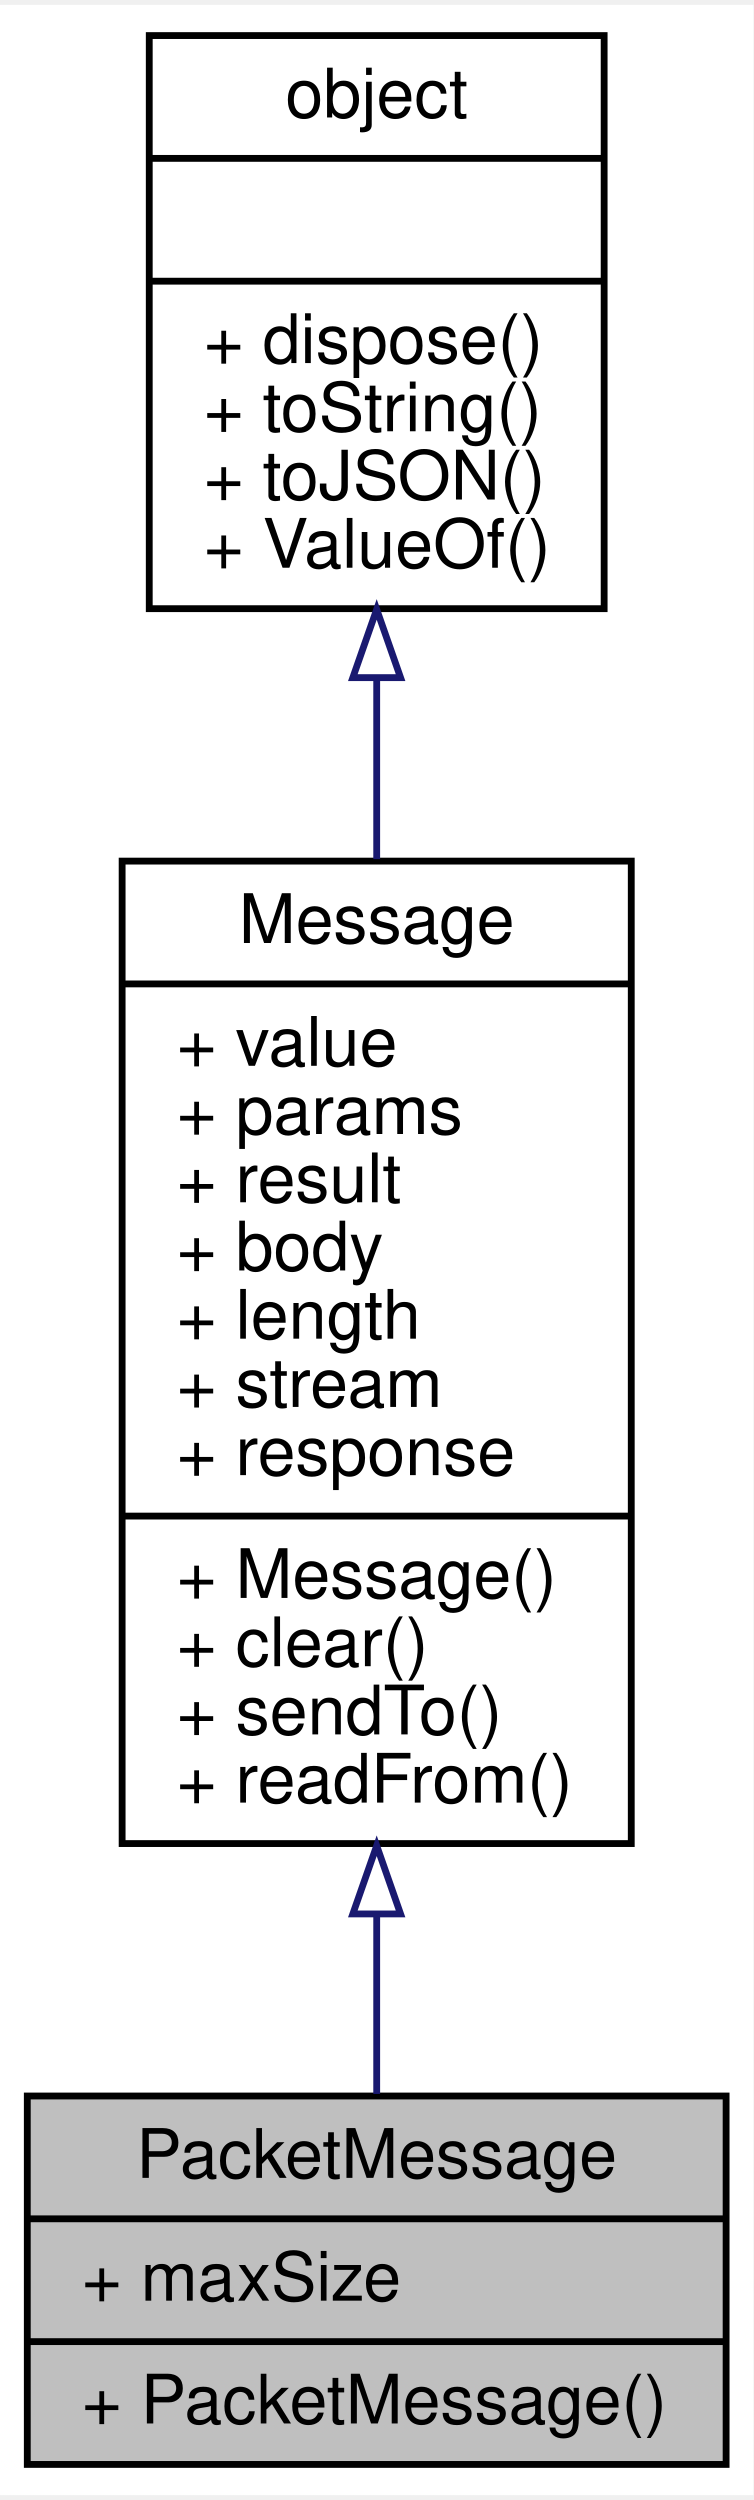
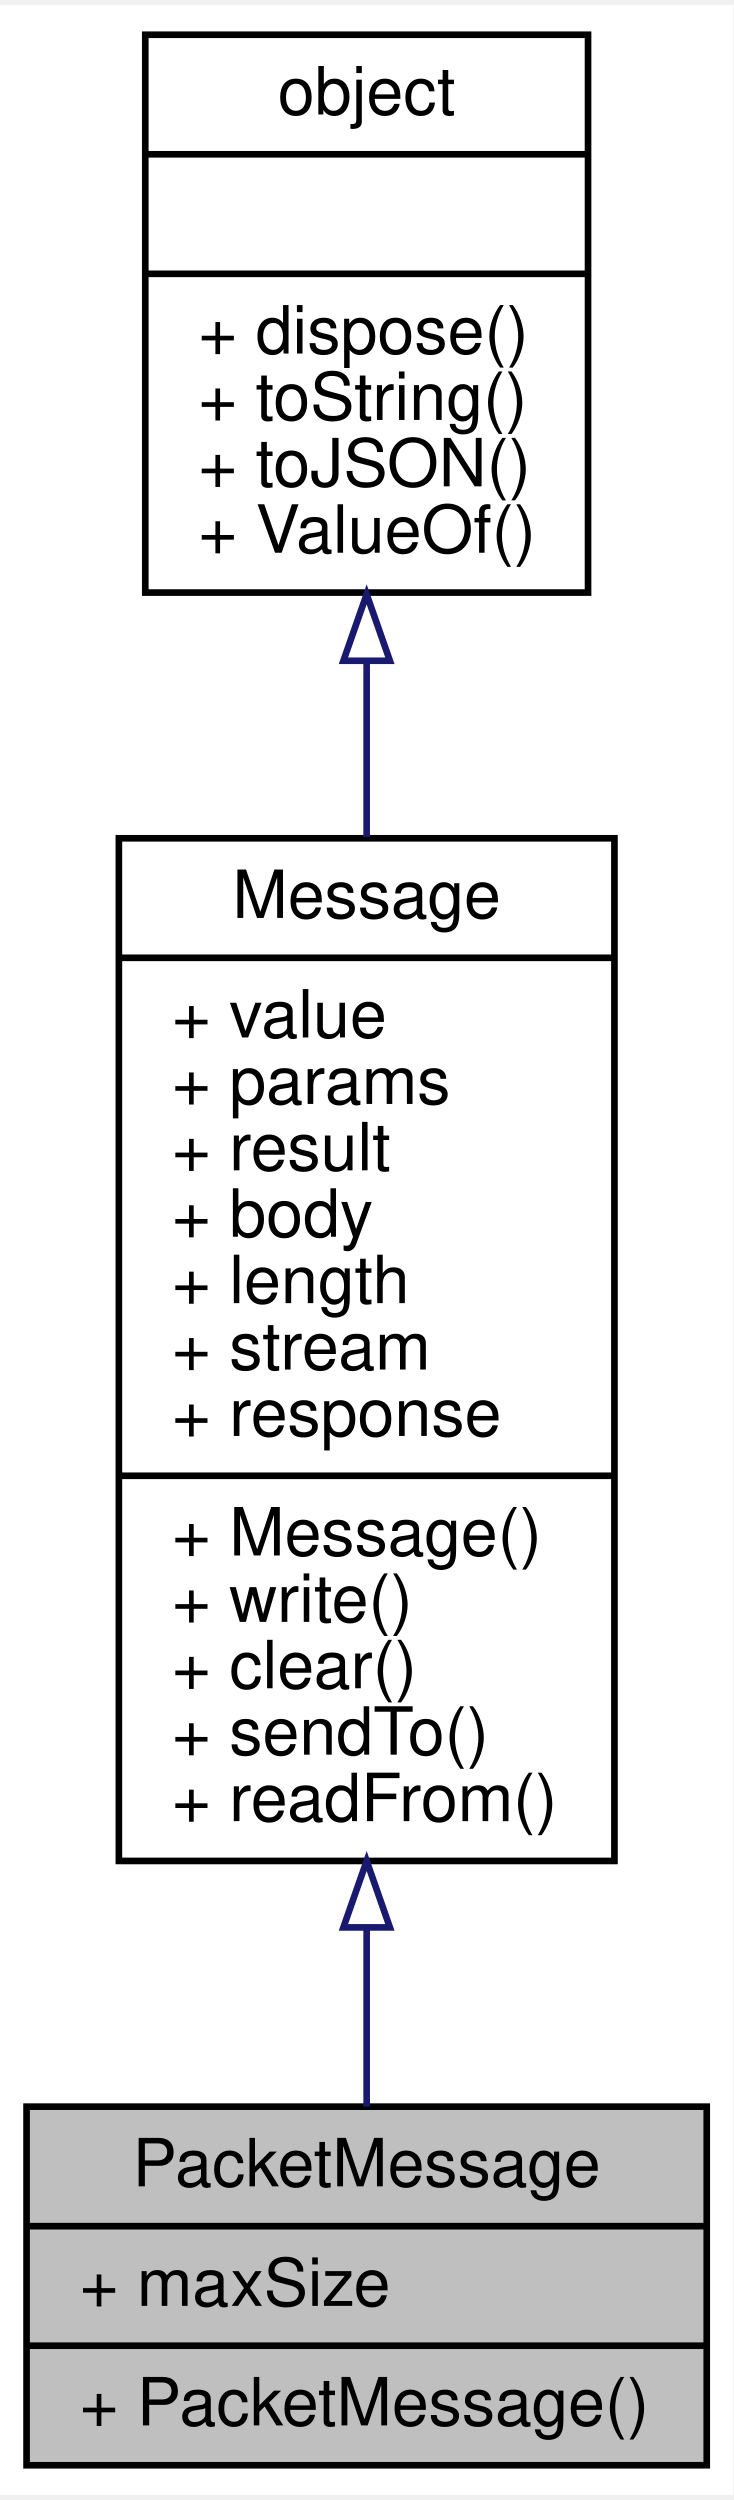
- <svg xmlns="http://www.w3.org/2000/svg" xmlns:xlink="http://www.w3.org/1999/xlink" width="110pt" height="365pt" viewBox="0.00 0.00 110.43 365.00">
-   <g id="graph0" class="graph" transform="scale(1 1) rotate(0) translate(4 361)">
-     <polygon fill="white" stroke="none" points="-4,4 -4,-361 106.426,-361 106.426,4 -4,4" />
+ <svg xmlns="http://www.w3.org/2000/svg" xmlns:xlink="http://www.w3.org/1999/xlink" width="110pt" height="375pt" viewBox="0.00 0.00 110.43 375.00">
+   <g id="graph0" class="graph" transform="scale(1 1) rotate(0) translate(4 371)">
+     <polygon fill="white" stroke="none" points="-4,4 -4,-371 106.426,-371 106.426,4 -4,4" />
    <g id="node1" class="node">
      <polygon fill="#bfbfbf" stroke="black" points="0,-0.5 0,-54.5 102.426,-54.5 102.426,-0.5 0,-0.5" />
      <text text-anchor="middle" x="51.213" y="-42.5" font-family="Helvetica,sans-Serif" font-size="10.00">PacketMessage</text>
      <polyline fill="none" stroke="black" points="0,-36.5 102.426,-36.5 " />
      <text text-anchor="start" x="8" y="-24.5" font-family="Helvetica,sans-Serif" font-size="10.00">+ maxSize</text>
      <polyline fill="none" stroke="black" points="0,-18.5 102.426,-18.5 " />
      <text text-anchor="start" x="8" y="-6.5" font-family="Helvetica,sans-Serif" font-size="10.00">+ PacketMessage()</text>
    </g>
    <g id="node2" class="node">
      <g id="a_node2">
        <a xlink:href="../../d6/d28/classMessage.html" target="_top" xlink:title="基础消息对象 ">
-           <polygon fill="white" stroke="black" points="13.901,-91.5 13.901,-235.5 88.524,-235.5 88.524,-91.5 13.901,-91.5" />
-           <text text-anchor="middle" x="51.213" y="-223.5" font-family="Helvetica,sans-Serif" font-size="10.00">Message</text>
-           <polyline fill="none" stroke="black" points="13.901,-217.5 88.524,-217.5 " />
-           <text text-anchor="start" x="21.901" y="-205.5" font-family="Helvetica,sans-Serif" font-size="10.00">+ value</text>
-           <text text-anchor="start" x="21.901" y="-195.5" font-family="Helvetica,sans-Serif" font-size="10.00">+ params</text>
-           <text text-anchor="start" x="21.901" y="-185.5" font-family="Helvetica,sans-Serif" font-size="10.00">+ result</text>
-           <text text-anchor="start" x="21.901" y="-175.5" font-family="Helvetica,sans-Serif" font-size="10.00">+ body</text>
-           <text text-anchor="start" x="21.901" y="-165.5" font-family="Helvetica,sans-Serif" font-size="10.00">+ length</text>
-           <text text-anchor="start" x="21.901" y="-155.5" font-family="Helvetica,sans-Serif" font-size="10.00">+ stream</text>
-           <text text-anchor="start" x="21.901" y="-145.5" font-family="Helvetica,sans-Serif" font-size="10.00">+ response</text>
-           <polyline fill="none" stroke="black" points="13.901,-139.5 88.524,-139.5 " />
-           <text text-anchor="start" x="21.901" y="-127.5" font-family="Helvetica,sans-Serif" font-size="10.00">+ Message()</text>
+           <polygon fill="white" stroke="black" points="13.901,-91.5 13.901,-245.5 88.524,-245.5 88.524,-91.5 13.901,-91.5" />
+           <text text-anchor="middle" x="51.213" y="-233.5" font-family="Helvetica,sans-Serif" font-size="10.00">Message</text>
+           <polyline fill="none" stroke="black" points="13.901,-227.5 88.524,-227.5 " />
+           <text text-anchor="start" x="21.901" y="-215.5" font-family="Helvetica,sans-Serif" font-size="10.00">+ value</text>
+           <text text-anchor="start" x="21.901" y="-205.5" font-family="Helvetica,sans-Serif" font-size="10.00">+ params</text>
+           <text text-anchor="start" x="21.901" y="-195.5" font-family="Helvetica,sans-Serif" font-size="10.00">+ result</text>
+           <text text-anchor="start" x="21.901" y="-185.5" font-family="Helvetica,sans-Serif" font-size="10.00">+ body</text>
+           <text text-anchor="start" x="21.901" y="-175.5" font-family="Helvetica,sans-Serif" font-size="10.00">+ length</text>
+           <text text-anchor="start" x="21.901" y="-165.5" font-family="Helvetica,sans-Serif" font-size="10.00">+ stream</text>
+           <text text-anchor="start" x="21.901" y="-155.5" font-family="Helvetica,sans-Serif" font-size="10.00">+ response</text>
+           <polyline fill="none" stroke="black" points="13.901,-149.5 88.524,-149.5 " />
+           <text text-anchor="start" x="21.901" y="-137.5" font-family="Helvetica,sans-Serif" font-size="10.00">+ Message()</text>
+           <text text-anchor="start" x="21.901" y="-127.5" font-family="Helvetica,sans-Serif" font-size="10.00">+ write()</text>
          <text text-anchor="start" x="21.901" y="-117.5" font-family="Helvetica,sans-Serif" font-size="10.00">+ clear()</text>
          <text text-anchor="start" x="21.901" y="-107.5" font-family="Helvetica,sans-Serif" font-size="10.00">+ sendTo()</text>
          <text text-anchor="start" x="21.901" y="-97.5" font-family="Helvetica,sans-Serif" font-size="10.00">+ readFrom()</text>
        </a>
      </g>
    </g>
    <g id="edge1" class="edge">
-       <path fill="none" stroke="midnightblue" d="M51.213,-80.907C51.213,-71.547 51.213,-62.586 51.213,-54.804" />
-       <polygon fill="none" stroke="midnightblue" points="47.713,-81.184 51.213,-91.184 54.713,-81.184 47.713,-81.184" />
+       <path fill="none" stroke="midnightblue" d="M51.213,-81.296C51.213,-71.638 51.213,-62.438 51.213,-54.502" />
+       <polygon fill="none" stroke="midnightblue" points="47.713,-81.493 51.213,-91.493 54.713,-81.493 47.713,-81.493" />
    </g>
    <g id="node3" class="node">
      <g id="a_node3">
        <a xlink:href="../../dc/dd8/classobject.html" target="_top" xlink:title="基础对象，所有对象均继承于此 ">
-           <polygon fill="white" stroke="black" points="17.876,-272.5 17.876,-356.5 84.55,-356.5 84.55,-272.5 17.876,-272.5" />
-           <text text-anchor="middle" x="51.213" y="-344.5" font-family="Helvetica,sans-Serif" font-size="10.00">object</text>
-           <polyline fill="none" stroke="black" points="17.876,-338.5 84.55,-338.5 " />
-           <text text-anchor="middle" x="51.213" y="-326.5" font-family="Helvetica,sans-Serif" font-size="10.00"> </text>
-           <polyline fill="none" stroke="black" points="17.876,-320.5 84.55,-320.5 " />
-           <text text-anchor="start" x="25.876" y="-308.5" font-family="Helvetica,sans-Serif" font-size="10.00">+ dispose()</text>
-           <text text-anchor="start" x="25.876" y="-298.5" font-family="Helvetica,sans-Serif" font-size="10.00">+ toString()</text>
-           <text text-anchor="start" x="25.876" y="-288.5" font-family="Helvetica,sans-Serif" font-size="10.00">+ toJSON()</text>
-           <text text-anchor="start" x="25.876" y="-278.5" font-family="Helvetica,sans-Serif" font-size="10.00">+ ValueOf()</text>
+           <polygon fill="white" stroke="black" points="17.876,-282.5 17.876,-366.5 84.55,-366.5 84.55,-282.5 17.876,-282.5" />
+           <text text-anchor="middle" x="51.213" y="-354.5" font-family="Helvetica,sans-Serif" font-size="10.00">object</text>
+           <polyline fill="none" stroke="black" points="17.876,-348.5 84.55,-348.5 " />
+           <text text-anchor="middle" x="51.213" y="-336.5" font-family="Helvetica,sans-Serif" font-size="10.00"> </text>
+           <polyline fill="none" stroke="black" points="17.876,-330.5 84.55,-330.5 " />
+           <text text-anchor="start" x="25.876" y="-318.5" font-family="Helvetica,sans-Serif" font-size="10.00">+ dispose()</text>
+           <text text-anchor="start" x="25.876" y="-308.5" font-family="Helvetica,sans-Serif" font-size="10.00">+ toString()</text>
+           <text text-anchor="start" x="25.876" y="-298.5" font-family="Helvetica,sans-Serif" font-size="10.00">+ toJSON()</text>
+           <text text-anchor="start" x="25.876" y="-288.5" font-family="Helvetica,sans-Serif" font-size="10.00">+ ValueOf()</text>
        </a>
      </g>
    </g>
    <g id="edge2" class="edge">
-       <path fill="none" stroke="midnightblue" d="M51.213,-262.237C51.213,-253.701 51.213,-244.712 51.213,-235.785" />
-       <polygon fill="none" stroke="midnightblue" points="47.713,-262.391 51.213,-272.391 54.713,-262.391 47.713,-262.391" />
+       <path fill="none" stroke="midnightblue" d="M51.213,-272.12C51.213,-263.612 51.213,-254.633 51.213,-245.67" />
+       <polygon fill="none" stroke="midnightblue" points="47.713,-272.231 51.213,-282.231 54.713,-272.231 47.713,-272.231" />
    </g>
  </g>
</svg>
